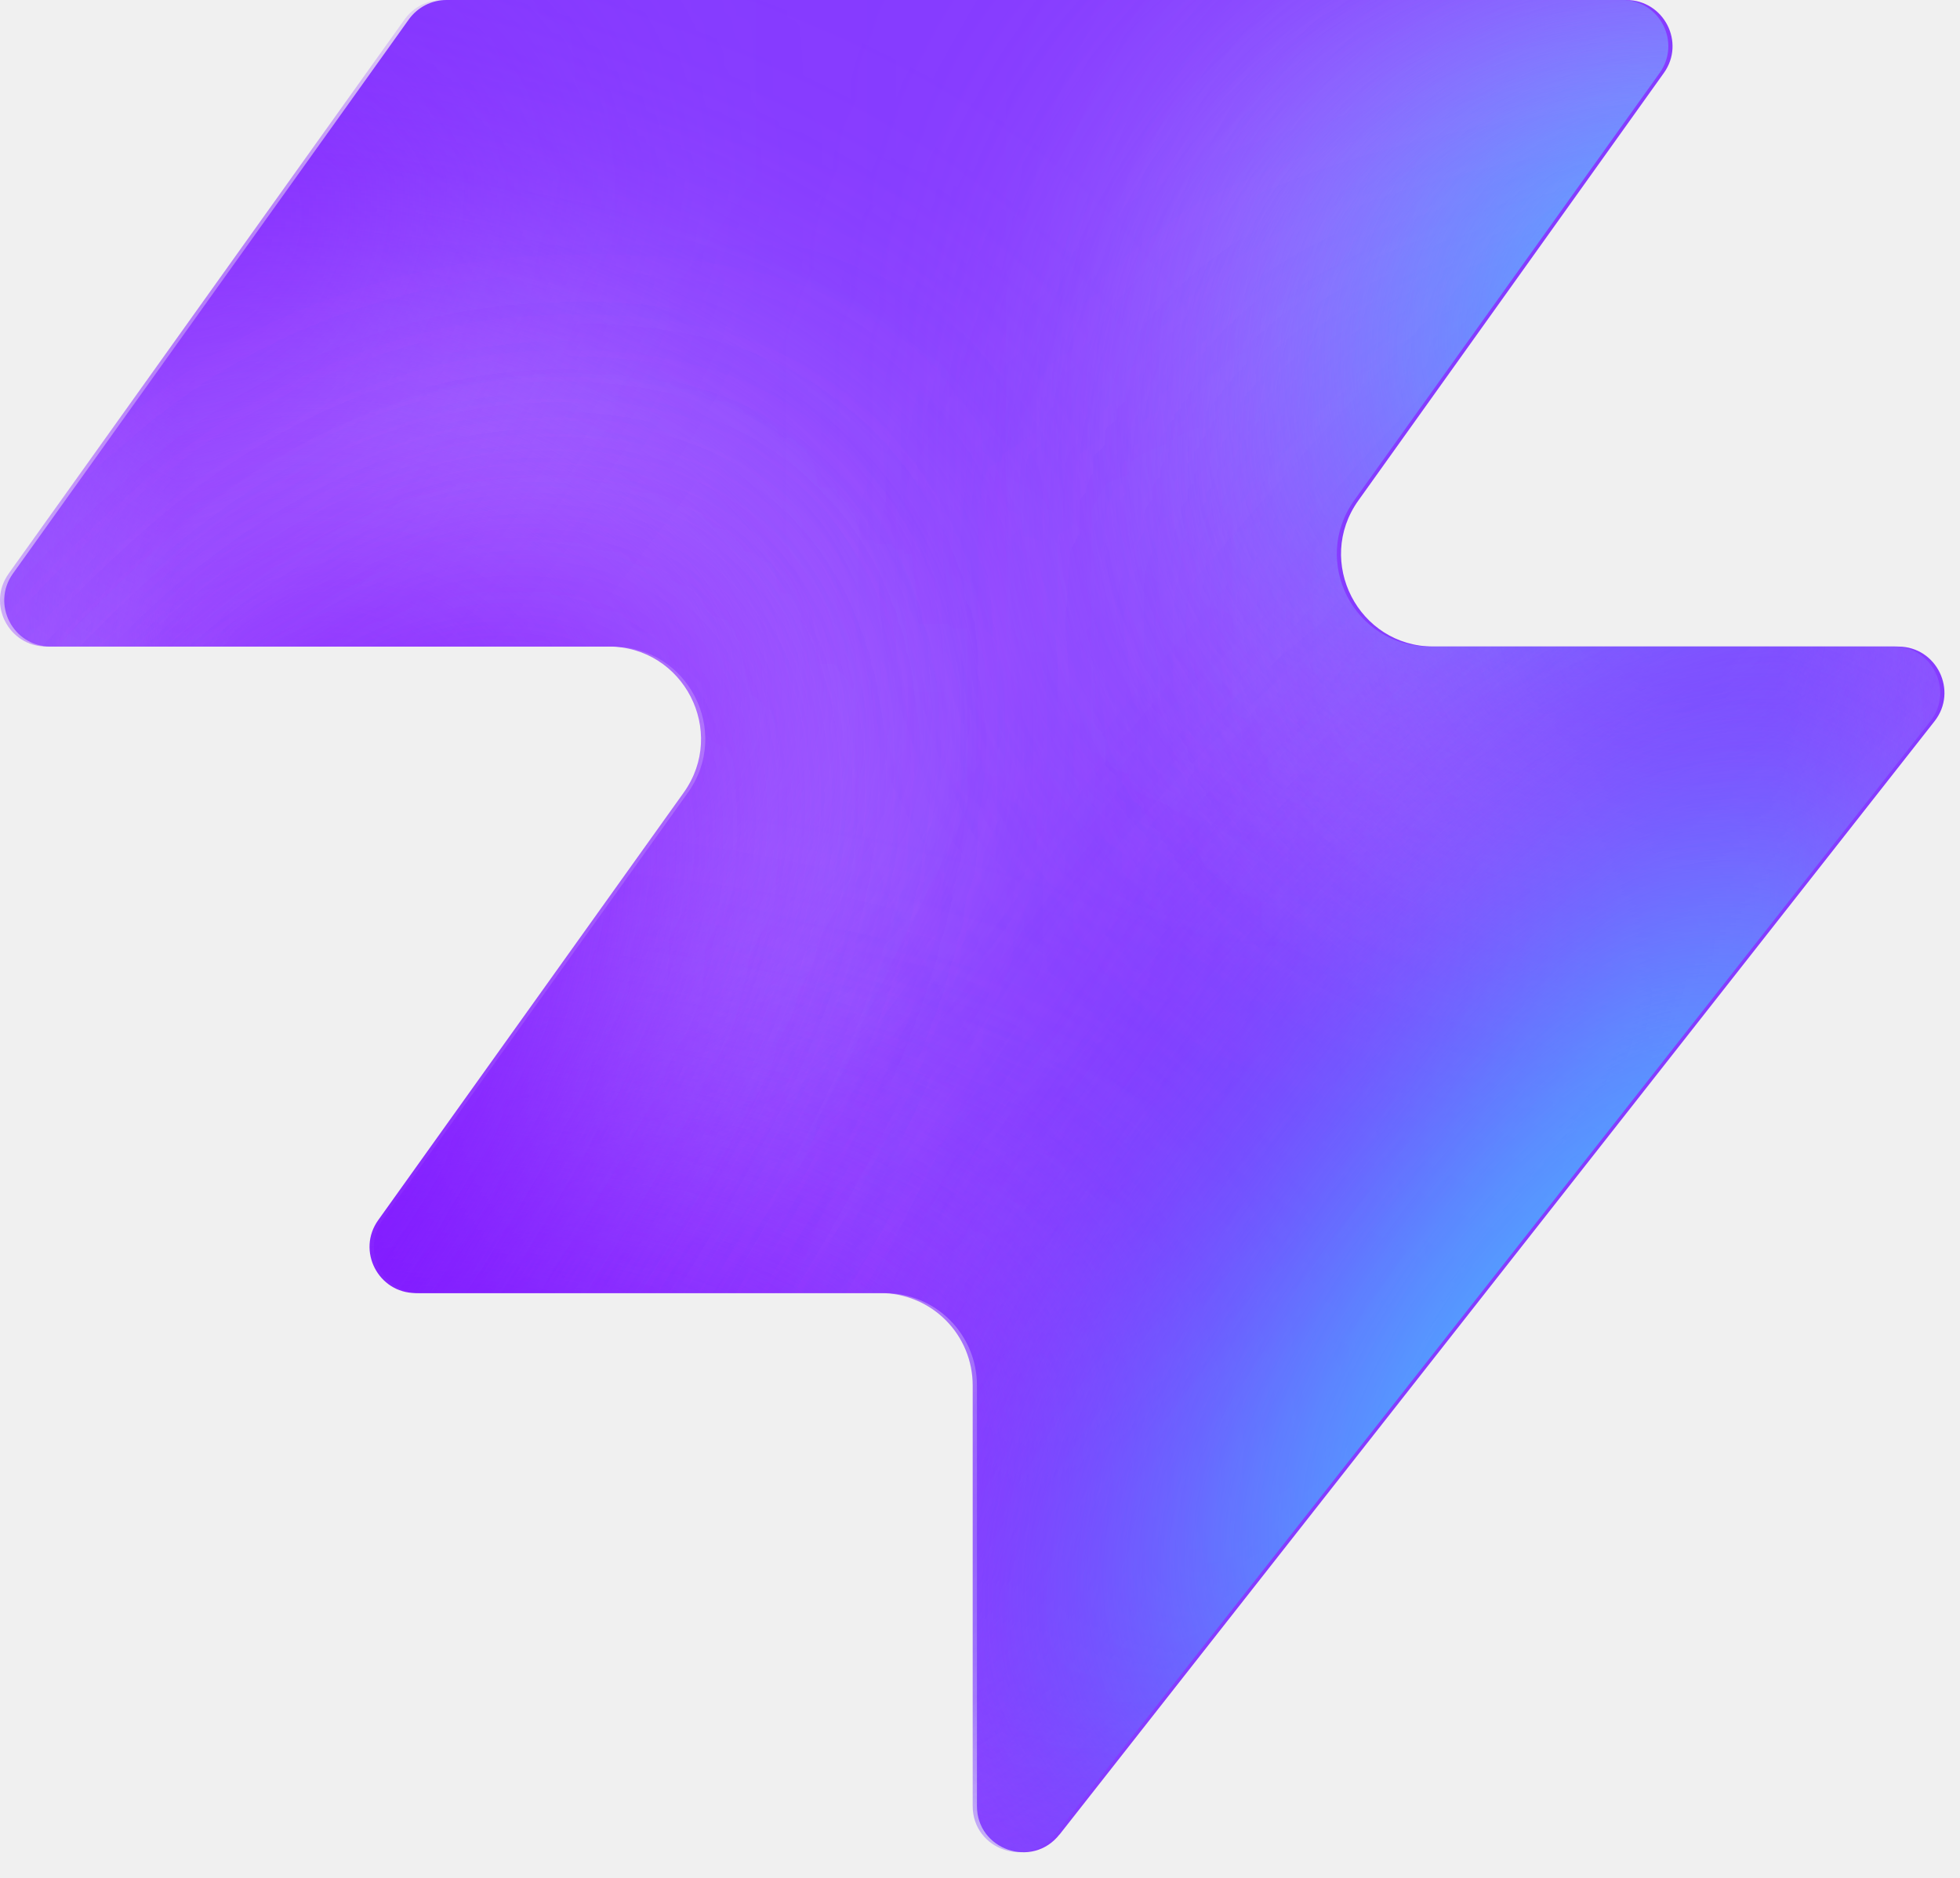
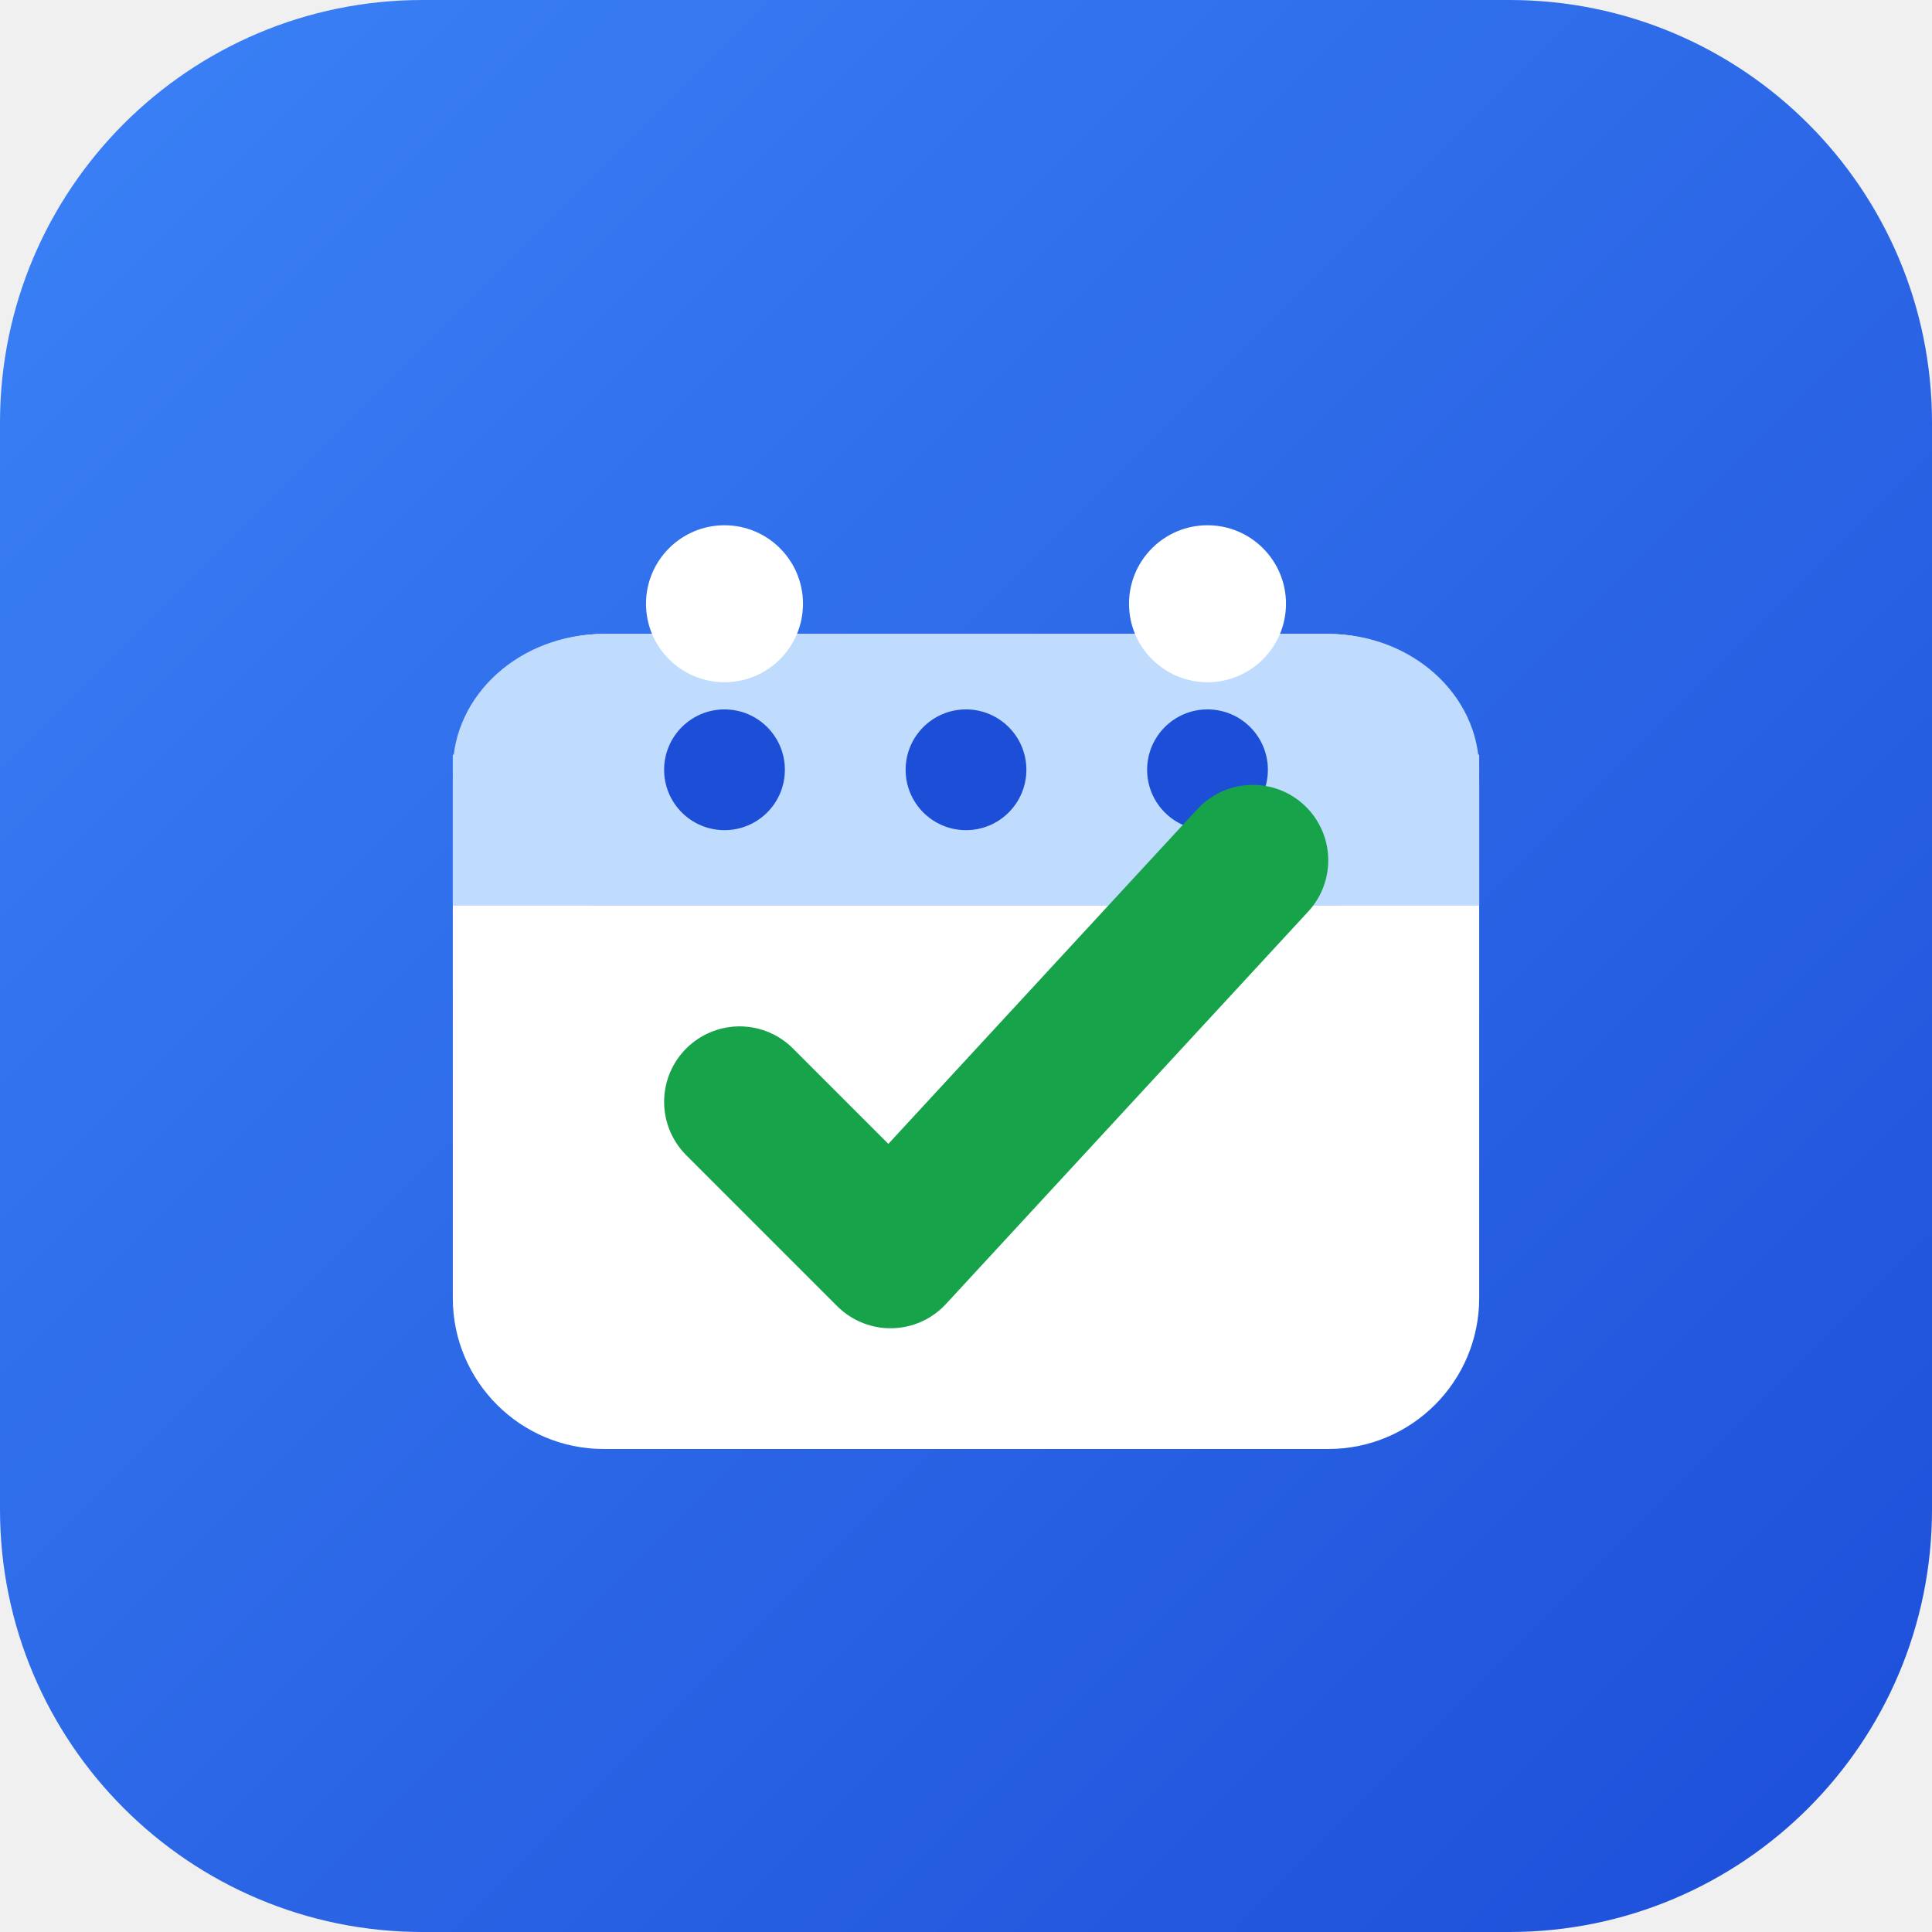
- <svg xmlns="http://www.w3.org/2000/svg" width="48" height="46" fill="none" viewBox="0 0 48 46">
-   <path fill="#863bff" d="M25.946 44.938c-.664.845-2.021.375-2.021-.698V33.937a2.26 2.26 0 0 0-2.262-2.262H10.287c-.92 0-1.456-1.04-.92-1.788l7.48-10.471c1.07-1.497 0-3.578-1.842-3.578H1.237c-.92 0-1.456-1.04-.92-1.788L10.013.474c.214-.297.556-.474.92-.474h28.894c.92 0 1.456 1.04.92 1.788l-7.48 10.471c-1.07 1.498 0 3.579 1.842 3.579h11.377c.943 0 1.473 1.088.89 1.83L25.947 44.94z" style="fill:#863bff;fill:color(display-p3 .525 .23 1);fill-opacity:1" />
-   <mask id="a" width="48" height="46" x="0" y="0" maskUnits="userSpaceOnUse" style="mask-type:alpha">
-     <path fill="#000" d="M25.842 44.938c-.664.844-2.021.375-2.021-.698V33.937a2.26 2.26 0 0 0-2.262-2.262H10.183c-.92 0-1.456-1.04-.92-1.788l7.48-10.471c1.07-1.498 0-3.579-1.842-3.579H1.133c-.92 0-1.456-1.04-.92-1.787L9.91.473c.214-.297.556-.474.92-.474h28.894c.92 0 1.456 1.04.92 1.788l-7.48 10.471c-1.07 1.498 0 3.578 1.842 3.578h11.377c.943 0 1.473 1.088.89 1.832L25.843 44.94z" style="fill:#000;fill-opacity:1" />
-   </mask>
-   <g mask="url(#a)">
-     <g filter="url(#b)">
-       <ellipse cx="5.508" cy="14.704" fill="#ede6ff" rx="5.508" ry="14.704" style="fill:#ede6ff;fill:color(display-p3 .927 .903 1);fill-opacity:1" transform="matrix(.00324 1 1 -.00324 -4.47 31.516)" />
-     </g>
-     <g filter="url(#c)">
-       <ellipse cx="10.399" cy="29.851" fill="#ede6ff" rx="10.399" ry="29.851" style="fill:#ede6ff;fill:color(display-p3 .927 .903 1);fill-opacity:1" transform="matrix(.00324 1 1 -.00324 -39.328 7.883)" />
-     </g>
-     <g filter="url(#d)">
-       <ellipse cx="5.508" cy="30.487" fill="#7e14ff" rx="5.508" ry="30.487" style="fill:#7e14ff;fill:color(display-p3 .492 .077 1);fill-opacity:1" transform="rotate(89.814 -25.913 -14.639)scale(1 -1)" />
-     </g>
-     <g filter="url(#e)">
-       <ellipse cx="5.508" cy="30.599" fill="#7e14ff" rx="5.508" ry="30.599" style="fill:#7e14ff;fill:color(display-p3 .492 .077 1);fill-opacity:1" transform="rotate(89.814 -32.644 -3.334)scale(1 -1)" />
-     </g>
-     <g filter="url(#f)">
-       <ellipse cx="5.508" cy="30.599" fill="#7e14ff" rx="5.508" ry="30.599" style="fill:#7e14ff;fill:color(display-p3 .492 .077 1);fill-opacity:1" transform="matrix(.00324 1 1 -.00324 -34.34 30.47)" />
-     </g>
-     <g filter="url(#g)">
-       <ellipse cx="14.072" cy="22.078" fill="#ede6ff" rx="14.072" ry="22.078" style="fill:#ede6ff;fill:color(display-p3 .927 .903 1);fill-opacity:1" transform="rotate(93.35 24.506 48.493)scale(-1 1)" />
-     </g>
-     <g filter="url(#h)">
-       <ellipse cx="3.47" cy="21.501" fill="#7e14ff" rx="3.47" ry="21.501" style="fill:#7e14ff;fill:color(display-p3 .492 .077 1);fill-opacity:1" transform="rotate(89.009 28.708 47.59)scale(-1 1)" />
-     </g>
-     <g filter="url(#i)">
-       <ellipse cx="3.47" cy="21.501" fill="#7e14ff" rx="3.47" ry="21.501" style="fill:#7e14ff;fill:color(display-p3 .492 .077 1);fill-opacity:1" transform="rotate(89.009 28.708 47.59)scale(-1 1)" />
-     </g>
-     <g filter="url(#j)">
-       <ellipse cx=".387" cy="8.972" fill="#7e14ff" rx="4.407" ry="29.108" style="fill:#7e14ff;fill:color(display-p3 .492 .077 1);fill-opacity:1" transform="rotate(39.51 .387 8.972)" />
-     </g>
-     <g filter="url(#k)">
-       <ellipse cx="47.523" cy="-6.092" fill="#7e14ff" rx="4.407" ry="29.108" style="fill:#7e14ff;fill:color(display-p3 .492 .077 1);fill-opacity:1" transform="rotate(37.892 47.523 -6.092)" />
-     </g>
-     <g filter="url(#l)">
-       <ellipse cx="41.412" cy="6.333" fill="#47bfff" rx="5.971" ry="9.665" style="fill:#47bfff;fill:color(display-p3 .28 .748 1);fill-opacity:1" transform="rotate(37.892 41.412 6.333)" />
-     </g>
-     <g filter="url(#m)">
-       <ellipse cx="-1.879" cy="38.332" fill="#7e14ff" rx="4.407" ry="29.108" style="fill:#7e14ff;fill:color(display-p3 .492 .077 1);fill-opacity:1" transform="rotate(37.892 -1.88 38.332)" />
-     </g>
-     <g filter="url(#n)">
-       <ellipse cx="-1.879" cy="38.332" fill="#7e14ff" rx="4.407" ry="29.108" style="fill:#7e14ff;fill:color(display-p3 .492 .077 1);fill-opacity:1" transform="rotate(37.892 -1.88 38.332)" />
-     </g>
-     <g filter="url(#o)">
-       <ellipse cx="35.651" cy="29.907" fill="#7e14ff" rx="4.407" ry="29.108" style="fill:#7e14ff;fill:color(display-p3 .492 .077 1);fill-opacity:1" transform="rotate(37.892 35.651 29.907)" />
-     </g>
-     <g filter="url(#p)">
-       <ellipse cx="38.418" cy="32.4" fill="#47bfff" rx="5.971" ry="15.297" style="fill:#47bfff;fill:color(display-p3 .28 .748 1);fill-opacity:1" transform="rotate(37.892 38.418 32.4)" />
-     </g>
-   </g>
+ <svg xmlns="http://www.w3.org/2000/svg" viewBox="0 0 64 64">
  <defs>
-     <filter id="b" width="60.045" height="41.654" x="-19.77" y="16.149" color-interpolation-filters="sRGB" filterUnits="userSpaceOnUse">
-       <feFlood flood-opacity="0" result="BackgroundImageFix" />
-       <feBlend in="SourceGraphic" in2="BackgroundImageFix" result="shape" />
-       <feGaussianBlur result="effect1_foregroundBlur_2002_17158" stdDeviation="7.659" />
-     </filter>
-     <filter id="c" width="90.34" height="51.437" x="-54.613" y="-7.533" color-interpolation-filters="sRGB" filterUnits="userSpaceOnUse">
-       <feFlood flood-opacity="0" result="BackgroundImageFix" />
-       <feBlend in="SourceGraphic" in2="BackgroundImageFix" result="shape" />
-       <feGaussianBlur result="effect1_foregroundBlur_2002_17158" stdDeviation="7.659" />
-     </filter>
-     <filter id="d" width="79.355" height="29.4" x="-49.64" y="2.03" color-interpolation-filters="sRGB" filterUnits="userSpaceOnUse">
-       <feFlood flood-opacity="0" result="BackgroundImageFix" />
-       <feBlend in="SourceGraphic" in2="BackgroundImageFix" result="shape" />
-       <feGaussianBlur result="effect1_foregroundBlur_2002_17158" stdDeviation="4.596" />
-     </filter>
-     <filter id="e" width="79.579" height="29.4" x="-45.045" y="20.029" color-interpolation-filters="sRGB" filterUnits="userSpaceOnUse">
-       <feFlood flood-opacity="0" result="BackgroundImageFix" />
-       <feBlend in="SourceGraphic" in2="BackgroundImageFix" result="shape" />
-       <feGaussianBlur result="effect1_foregroundBlur_2002_17158" stdDeviation="4.596" />
-     </filter>
-     <filter id="f" width="79.579" height="29.4" x="-43.513" y="21.178" color-interpolation-filters="sRGB" filterUnits="userSpaceOnUse">
-       <feFlood flood-opacity="0" result="BackgroundImageFix" />
-       <feBlend in="SourceGraphic" in2="BackgroundImageFix" result="shape" />
-       <feGaussianBlur result="effect1_foregroundBlur_2002_17158" stdDeviation="4.596" />
-     </filter>
-     <filter id="g" width="74.749" height="58.852" x="15.756" y="-17.901" color-interpolation-filters="sRGB" filterUnits="userSpaceOnUse">
-       <feFlood flood-opacity="0" result="BackgroundImageFix" />
-       <feBlend in="SourceGraphic" in2="BackgroundImageFix" result="shape" />
-       <feGaussianBlur result="effect1_foregroundBlur_2002_17158" stdDeviation="7.659" />
-     </filter>
-     <filter id="h" width="61.377" height="25.362" x="23.548" y="2.284" color-interpolation-filters="sRGB" filterUnits="userSpaceOnUse">
-       <feFlood flood-opacity="0" result="BackgroundImageFix" />
-       <feBlend in="SourceGraphic" in2="BackgroundImageFix" result="shape" />
-       <feGaussianBlur result="effect1_foregroundBlur_2002_17158" stdDeviation="4.596" />
-     </filter>
-     <filter id="i" width="61.377" height="25.362" x="23.548" y="2.284" color-interpolation-filters="sRGB" filterUnits="userSpaceOnUse">
-       <feFlood flood-opacity="0" result="BackgroundImageFix" />
-       <feBlend in="SourceGraphic" in2="BackgroundImageFix" result="shape" />
-       <feGaussianBlur result="effect1_foregroundBlur_2002_17158" stdDeviation="4.596" />
-     </filter>
-     <filter id="j" width="56.045" height="63.649" x="-27.636" y="-22.853" color-interpolation-filters="sRGB" filterUnits="userSpaceOnUse">
-       <feFlood flood-opacity="0" result="BackgroundImageFix" />
-       <feBlend in="SourceGraphic" in2="BackgroundImageFix" result="shape" />
-       <feGaussianBlur result="effect1_foregroundBlur_2002_17158" stdDeviation="4.596" />
-     </filter>
-     <filter id="k" width="54.814" height="64.646" x="20.116" y="-38.415" color-interpolation-filters="sRGB" filterUnits="userSpaceOnUse">
-       <feFlood flood-opacity="0" result="BackgroundImageFix" />
-       <feBlend in="SourceGraphic" in2="BackgroundImageFix" result="shape" />
-       <feGaussianBlur result="effect1_foregroundBlur_2002_17158" stdDeviation="4.596" />
-     </filter>
-     <filter id="l" width="33.541" height="35.313" x="24.641" y="-11.323" color-interpolation-filters="sRGB" filterUnits="userSpaceOnUse">
-       <feFlood flood-opacity="0" result="BackgroundImageFix" />
-       <feBlend in="SourceGraphic" in2="BackgroundImageFix" result="shape" />
-       <feGaussianBlur result="effect1_foregroundBlur_2002_17158" stdDeviation="4.596" />
-     </filter>
-     <filter id="m" width="54.814" height="64.646" x="-29.286" y="6.009" color-interpolation-filters="sRGB" filterUnits="userSpaceOnUse">
-       <feFlood flood-opacity="0" result="BackgroundImageFix" />
-       <feBlend in="SourceGraphic" in2="BackgroundImageFix" result="shape" />
-       <feGaussianBlur result="effect1_foregroundBlur_2002_17158" stdDeviation="4.596" />
-     </filter>
-     <filter id="n" width="54.814" height="64.646" x="-29.286" y="6.009" color-interpolation-filters="sRGB" filterUnits="userSpaceOnUse">
-       <feFlood flood-opacity="0" result="BackgroundImageFix" />
-       <feBlend in="SourceGraphic" in2="BackgroundImageFix" result="shape" />
-       <feGaussianBlur result="effect1_foregroundBlur_2002_17158" stdDeviation="4.596" />
-     </filter>
-     <filter id="o" width="54.814" height="64.646" x="8.244" y="-2.416" color-interpolation-filters="sRGB" filterUnits="userSpaceOnUse">
-       <feFlood flood-opacity="0" result="BackgroundImageFix" />
-       <feBlend in="SourceGraphic" in2="BackgroundImageFix" result="shape" />
-       <feGaussianBlur result="effect1_foregroundBlur_2002_17158" stdDeviation="4.596" />
-     </filter>
-     <filter id="p" width="39.409" height="43.623" x="18.713" y="10.588" color-interpolation-filters="sRGB" filterUnits="userSpaceOnUse">
-       <feFlood flood-opacity="0" result="BackgroundImageFix" />
-       <feBlend in="SourceGraphic" in2="BackgroundImageFix" result="shape" />
-       <feGaussianBlur result="effect1_foregroundBlur_2002_17158" stdDeviation="4.596" />
-     </filter>
+     <linearGradient id="bg" x1="0" y1="0" x2="1" y2="1">
+       <stop offset="0" stop-color="#3b82f6" />
+       <stop offset="1" stop-color="#1d4ed8" />
+     </linearGradient>
  </defs>
+   <rect width="64" height="64" rx="14" fill="url(#bg)" />
+   <rect x="15" y="21" width="34" height="27" rx="5" fill="#fff" />
+   <rect x="15" y="21" width="34" height="9" rx="5" fill="#bfdbfe" />
+   <rect x="15" y="25" width="34" height="5" fill="#bfdbfe" />
+   <circle cx="24" cy="20" r="2.6" fill="#fff" />
+   <circle cx="40" cy="20" r="2.6" fill="#fff" />
+   <circle cx="24" cy="25.5" r="2" fill="#1d4ed8" />
+   <circle cx="32" cy="25.5" r="2" fill="#1d4ed8" />
+   <circle cx="40" cy="25.5" r="2" fill="#1d4ed8" />
+   <path d="M24.5 36.5l5 5L41.5 28.5" stroke="#16a34a" stroke-width="5" fill="none" stroke-linecap="round" stroke-linejoin="round" />
</svg>
